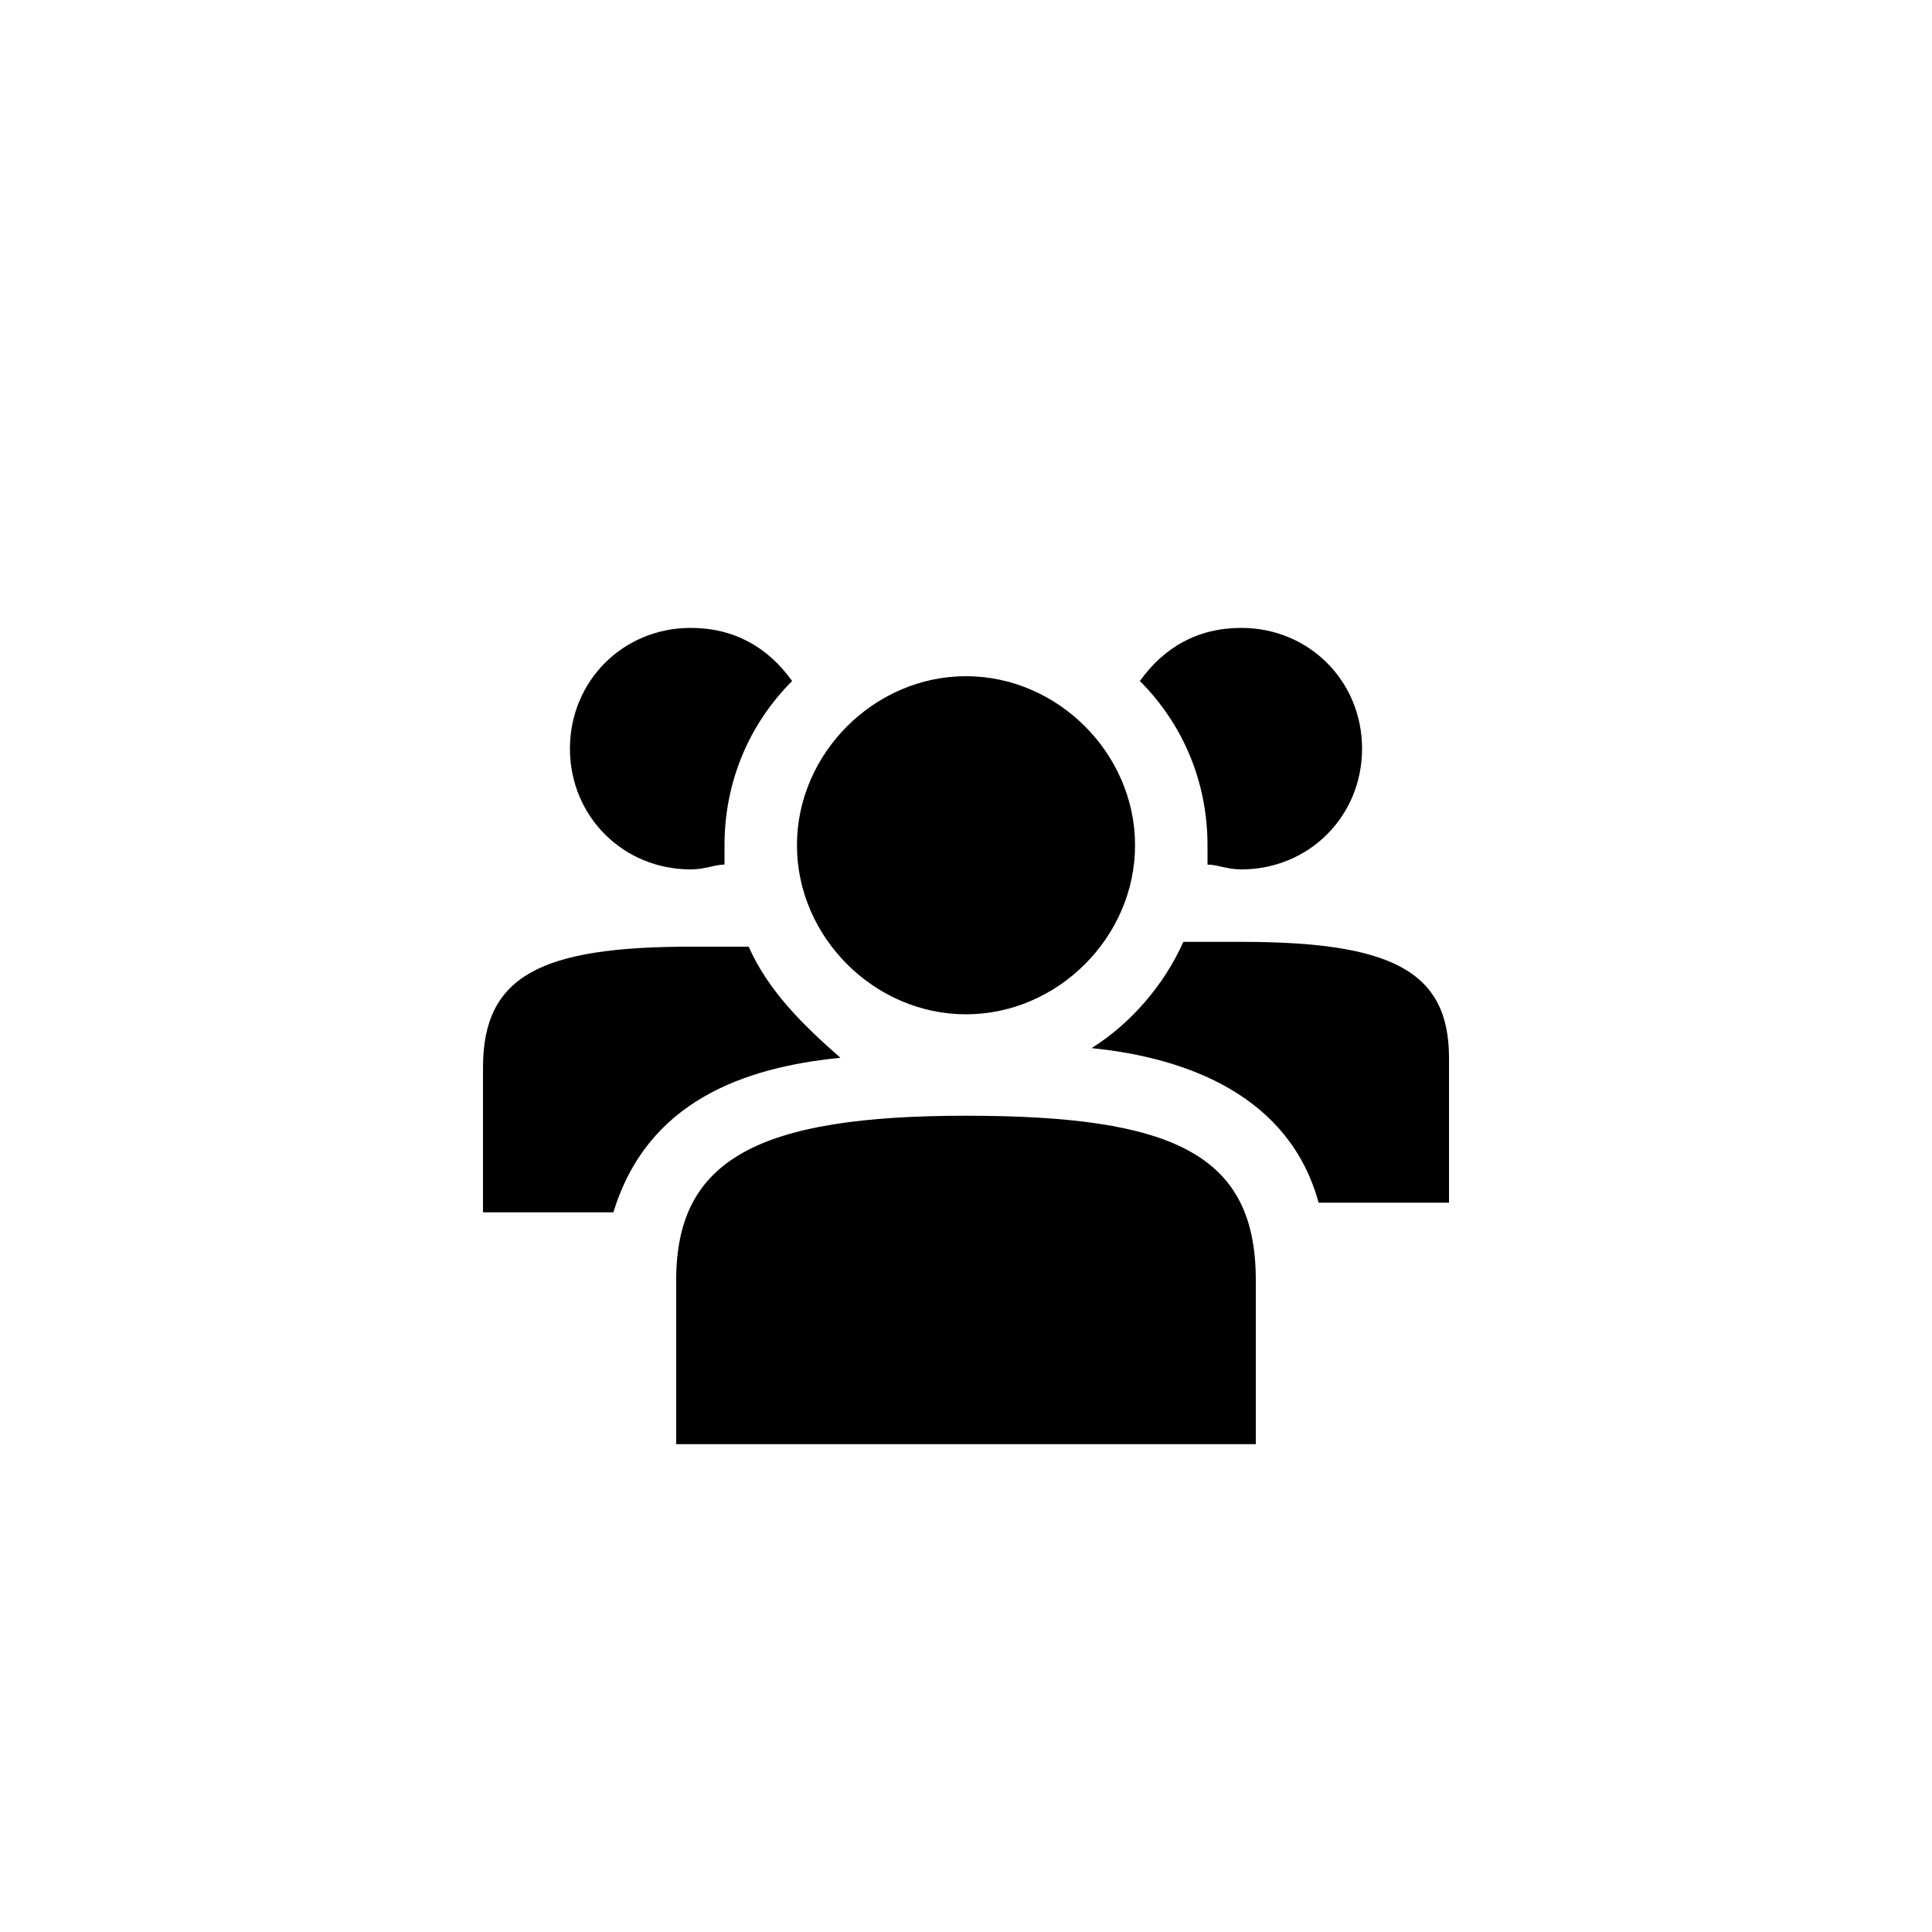
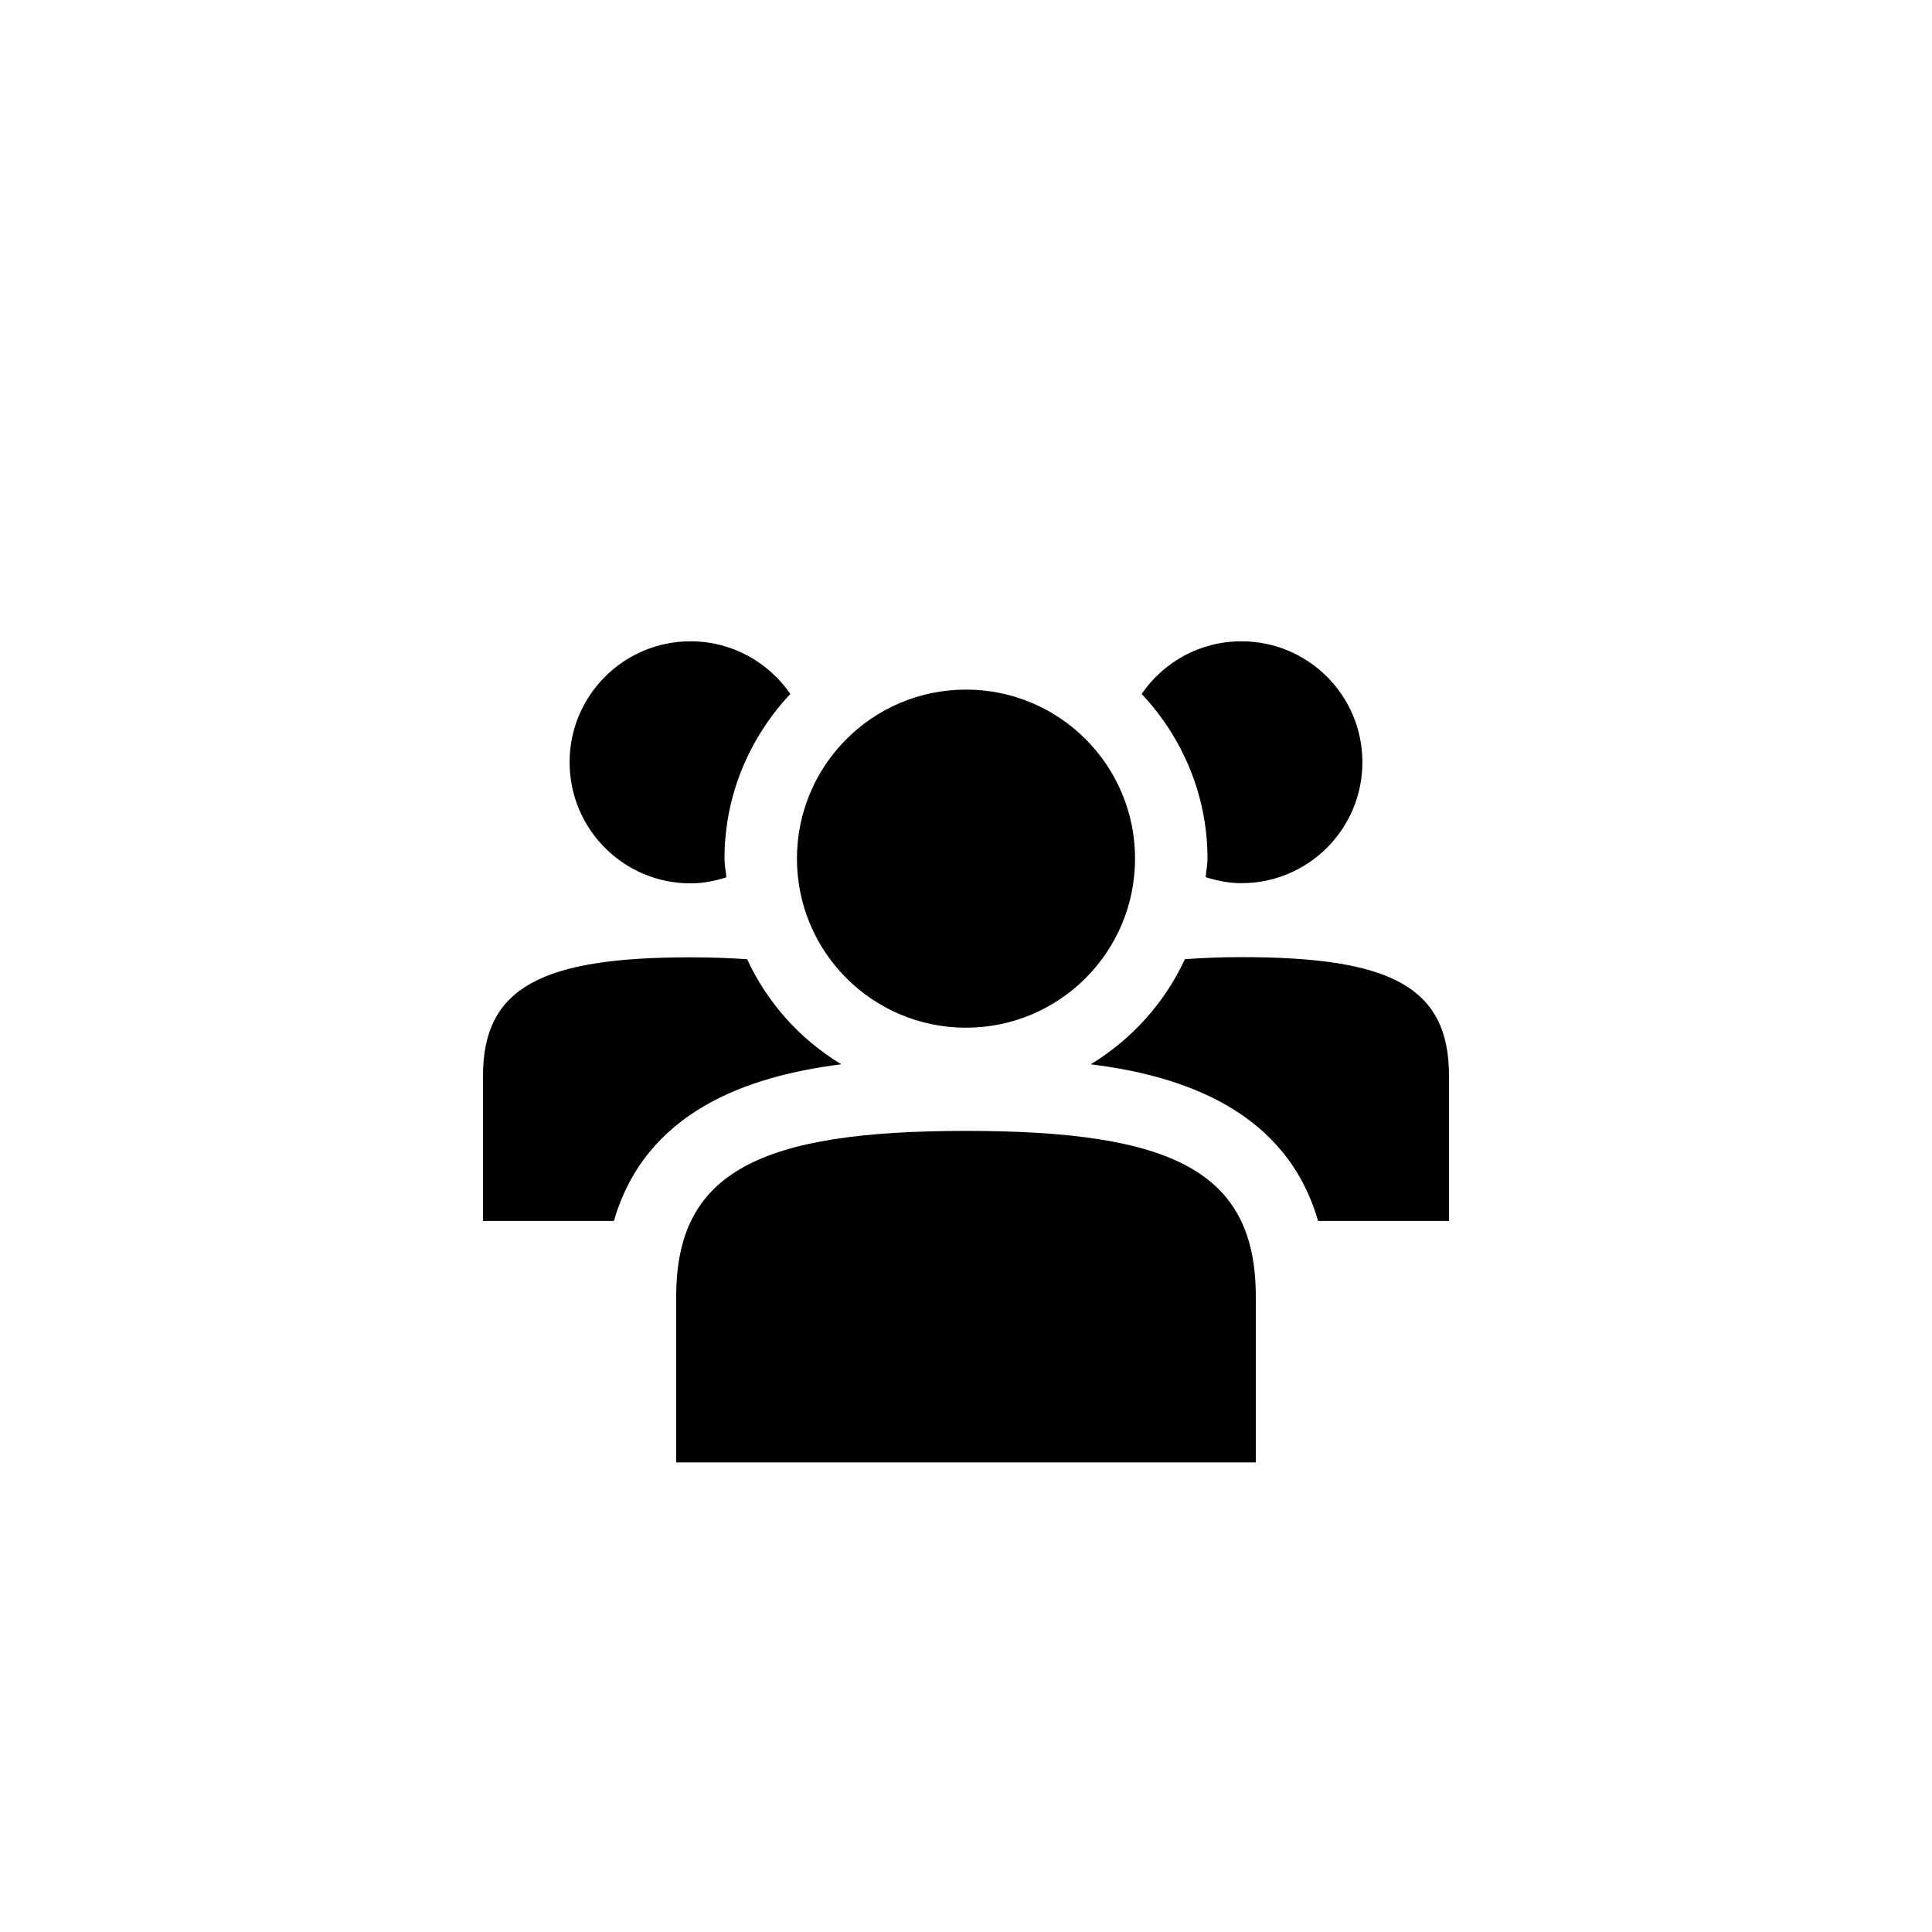
- <svg xmlns="http://www.w3.org/2000/svg" id="UPDATED_SQUARE_compound" viewBox="0 0 40 40">
-   <style>.st0{fill-rule:evenodd;clip-rule:evenodd}</style>
-   <path d="M25 17.5c0-1.3-.5-2.5-1.4-3.4.5-.7 1.2-1.1 2.1-1.1 1.4 0 2.5 1.1 2.5 2.5S27.1 18 25.7 18c-.3 0-.5-.1-.7-.1v-.4zM20 21c1.9 0 3.5-1.6 3.5-3.5S21.9 14 20 14s-3.5 1.6-3.5 3.5S18.1 21 20 21zm0 2.1c-4.3 0-6 .9-6 3.4v3.4h12v-3.4c0-2.6-1.7-3.4-6-3.4zm-4.5-3.5h-1.2c-3.1 0-4.3.6-4.3 2.5v3h2.7c.7-2.3 2.7-3 4.7-3.2-.8-.7-1.5-1.4-1.9-2.3zM14.3 18c.3 0 .5-.1.7-.1v-.4c0-1.3.5-2.5 1.4-3.4-.5-.7-1.2-1.1-2.1-1.1-1.4 0-2.5 1.1-2.5 2.5s1.1 2.5 2.5 2.5zm11.4 1.5h-1.2c-.4.9-1.1 1.7-1.9 2.2 2 .2 4.1 1 4.7 3.2H30v-3c0-1.8-1.2-2.4-4.3-2.4z" />
+ <svg xmlns="http://www.w3.org/2000/svg" viewBox="0 0 1024 1024">
+   <path d="M640 455.1c0-33.8-13.4-64.4-34.9-87.3 11.6-16.9 30.9-27.9 52.9-27.9 35.4 0 64.1 28.7 64.1 64.1s-28.7 64.1-64.1 64.1c-6.7 0-13-1.3-19-3.2.3-3.2 1-6.4 1-9.8zm-128 89.6c49.5 0 89.6-40.1 89.6-89.6s-40.1-89.6-89.6-89.6-89.6 40.1-89.6 89.6 40.1 89.6 89.6 89.6zm0 54.7c-109.7 0-153.6 21.9-153.6 87.8v87.9h307.2v-87.9c0-66.3-43.9-87.8-153.6-87.8zm-116-91c-9.2-.6-19-1-30-1-78.5 0-110 15.7-110 62.8v76.9h69.4c16.7-57.8 70.4-76.7 120.5-83-21.8-13.2-39.2-32.5-49.9-55.7zm-30-40.2c6.7 0 13-1.3 19-3.2-.3-3.3-1-6.5-1-9.9 0-33.8 13.4-64.4 34.9-87.3-11.6-16.8-30.9-27.9-52.9-27.9-35.4 0-64.1 28.7-64.1 64.1s28.6 64.2 64.1 64.2zm292 39.1c-11 0-20.8.4-30 1.1-10.7 23.2-28.2 42.5-49.9 55.7 50.1 6.2 103.8 25.2 120.5 83H768v-76.9c0-47.5-31.4-62.9-110-62.9z" />
</svg>
